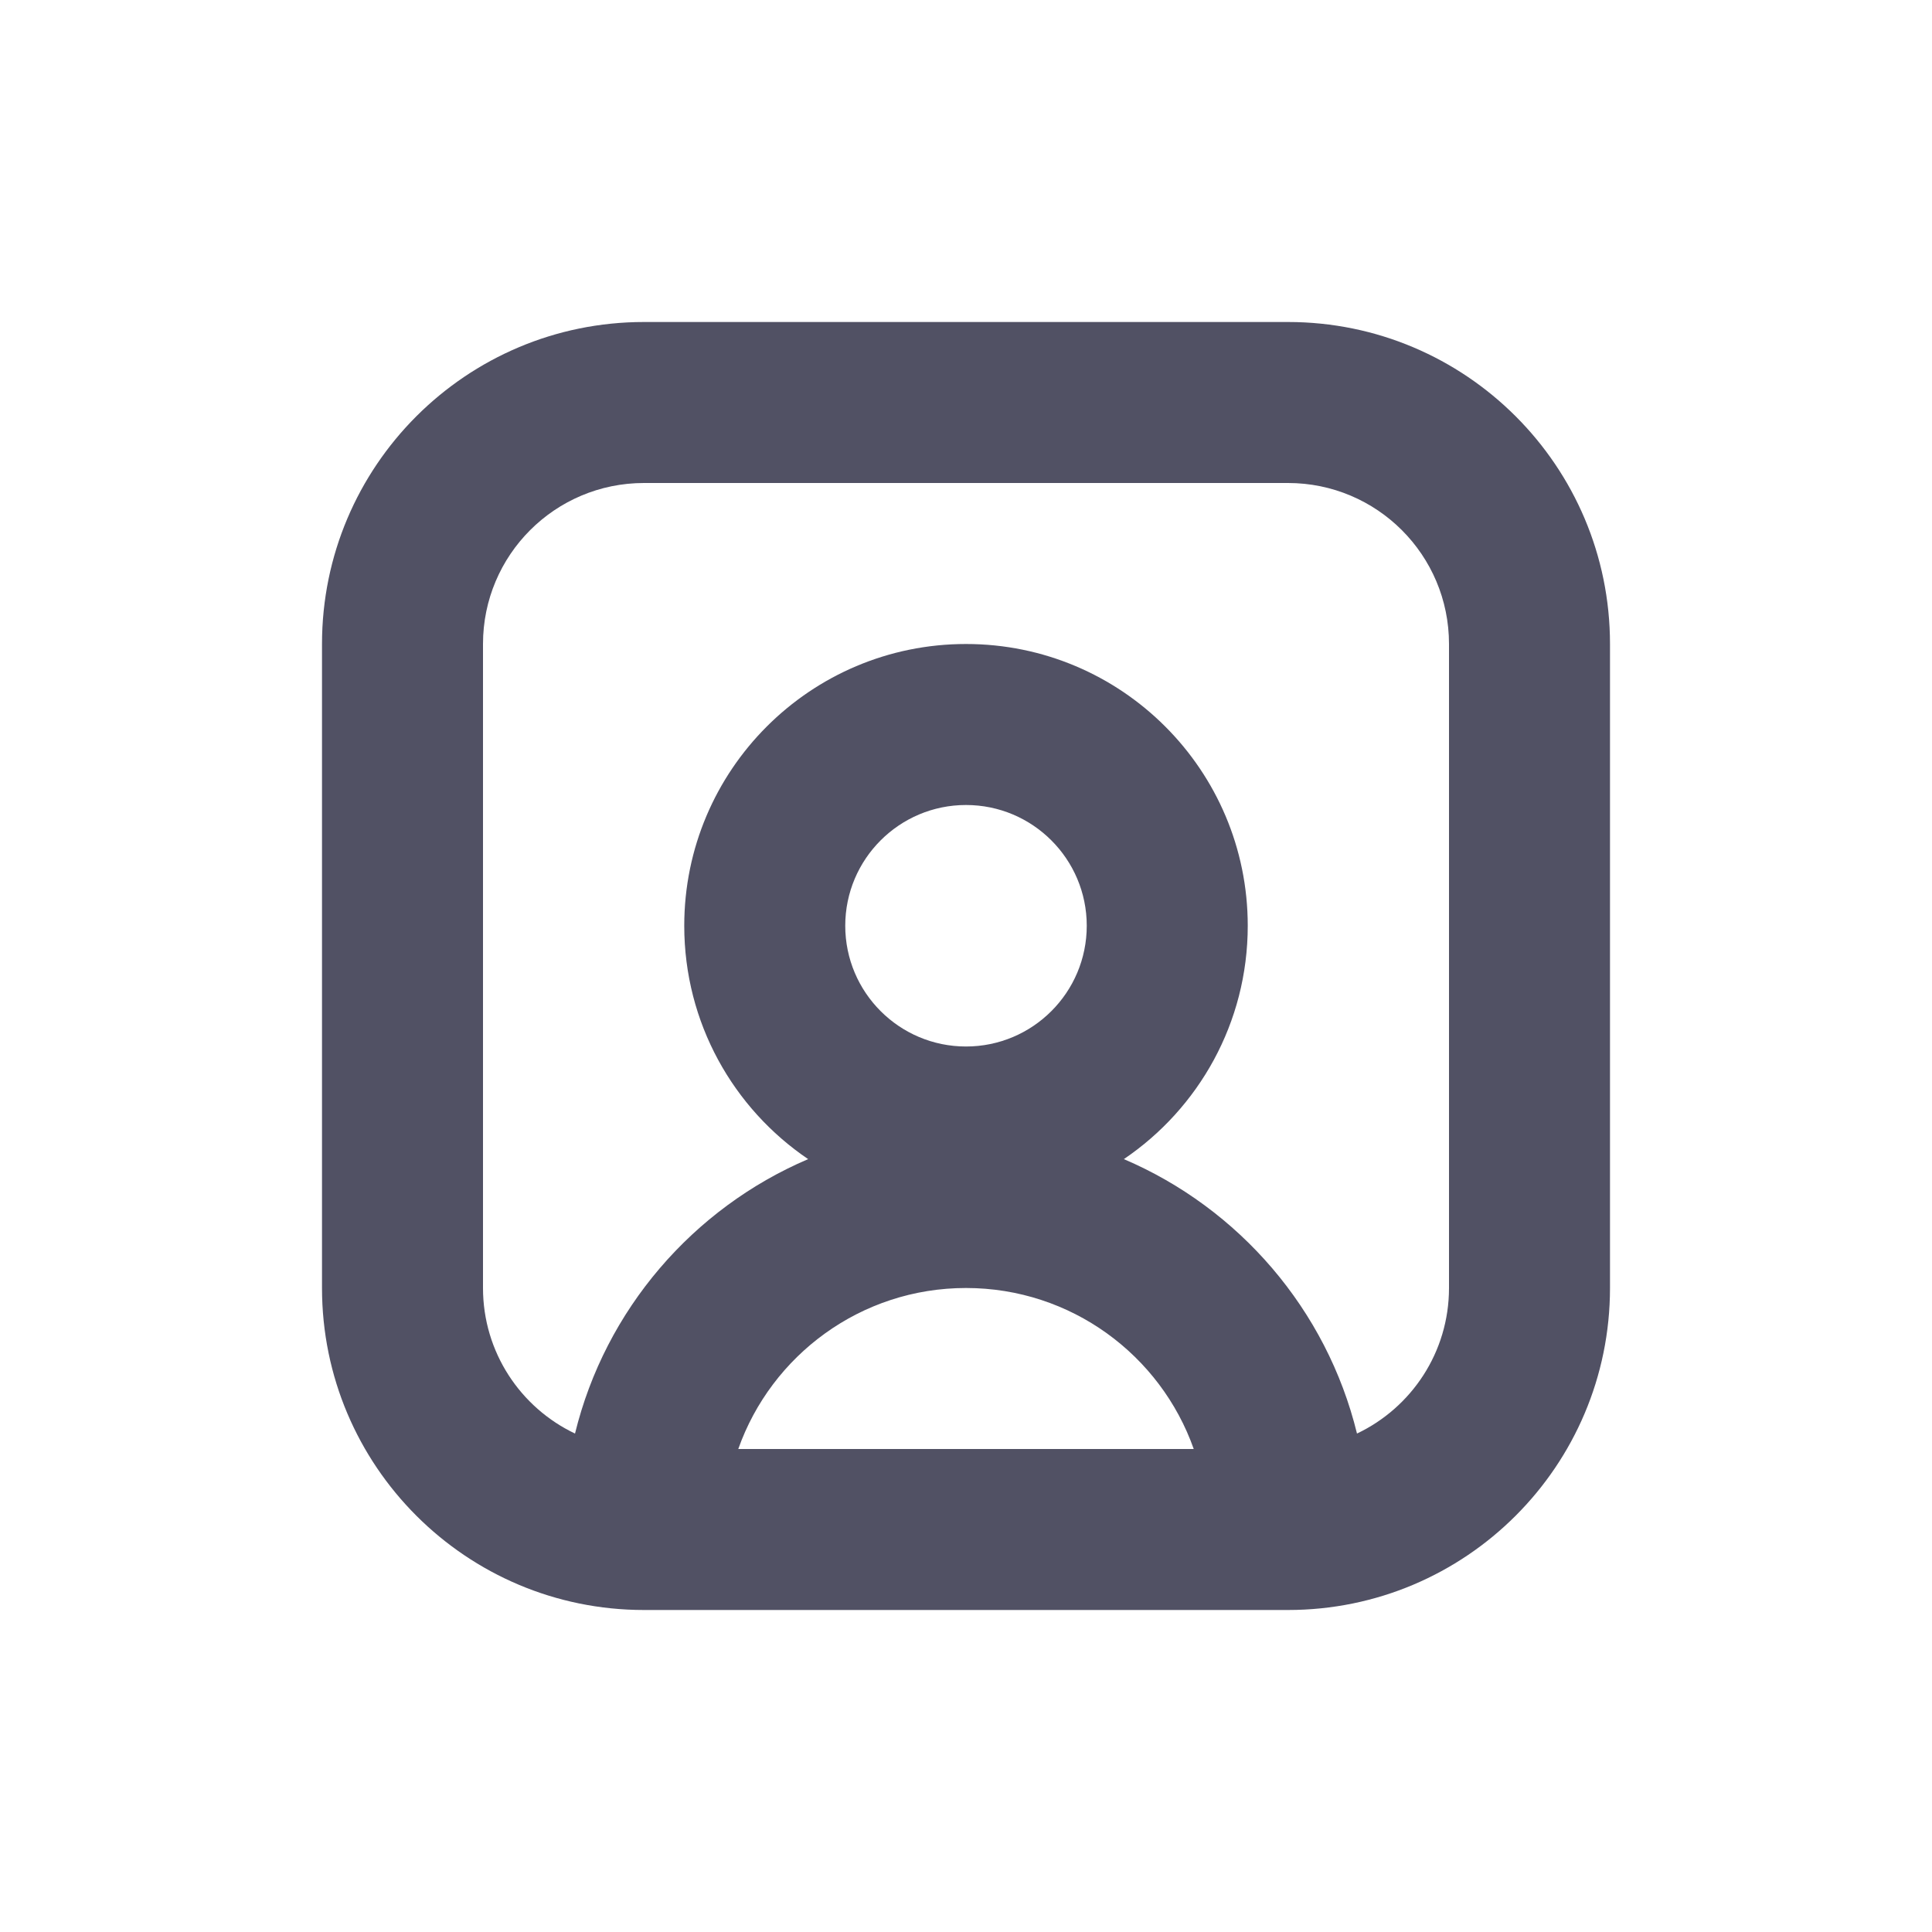
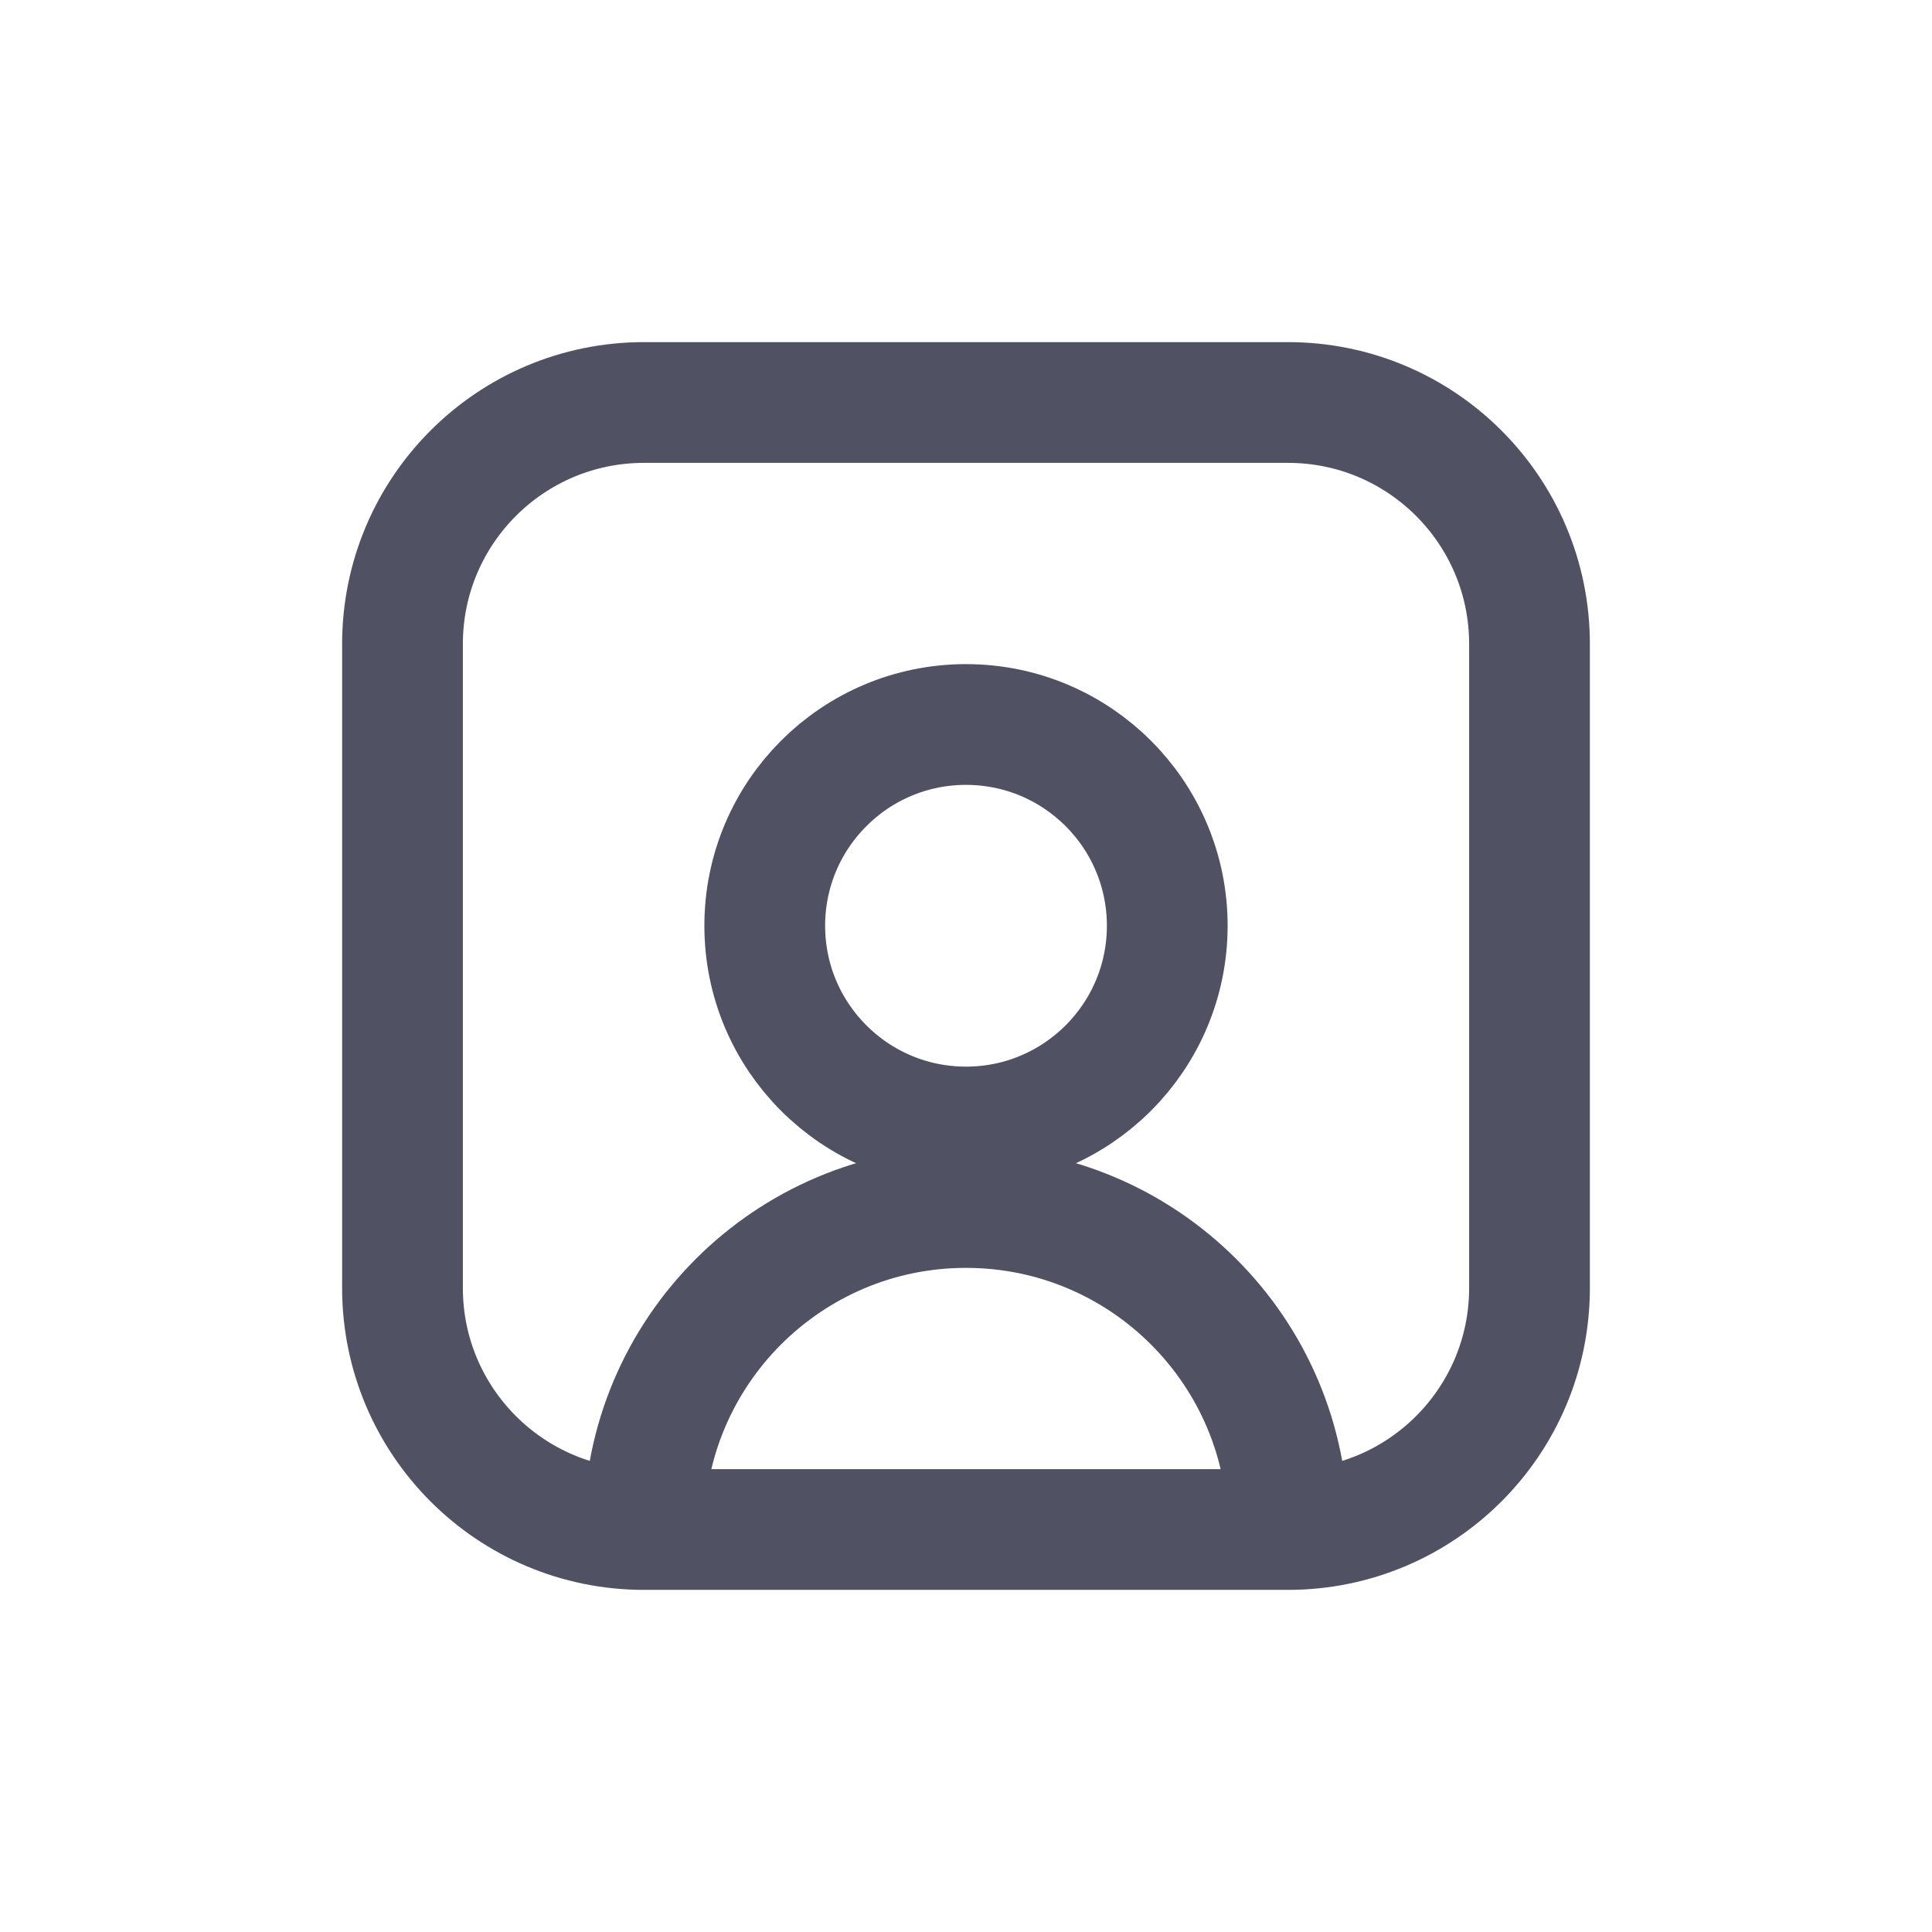
<svg xmlns="http://www.w3.org/2000/svg" width="24" height="24" viewBox="0 0 24 24" fill="none">
-   <path d="M4 8C4 5.791 5.791 4 8 4H16C18.209 4 20 5.791 20 8V16C20 18.209 18.209 20 16 20H8C5.791 20 4 18.209 4 16V8ZM8 6C6.895 6 6 6.895 6 8V16C6 16.798 6.467 17.487 7.143 17.808C7.519 16.269 8.608 15.01 10.039 14.399C9.11 13.77 8.5 12.706 8.5 11.5C8.5 9.567 10.067 8 12 8C13.933 8 15.5 9.567 15.5 11.5C15.5 12.706 14.89 13.77 13.961 14.399C15.392 15.01 16.481 16.269 16.857 17.808C17.533 17.487 18 16.798 18 16V8C18 6.895 17.105 6 16 6H8ZM14.829 18C14.418 16.835 13.306 16 12 16C10.694 16 9.583 16.835 9.171 18H14.829ZM12 10C11.172 10 10.5 10.672 10.5 11.5C10.5 12.328 11.172 13 12 13C12.828 13 13.5 12.328 13.5 11.5C13.5 10.672 12.828 10 12 10Z" fill="#515164" />
+   <path d="M8 5H16C17.657 5 19 6.343 19 8V16C19 17.657 17.657 19 16 19H8C6.343 19 5 17.657 5 16V8C5 6.343 6.343 5 8 5Z" stroke="#515164" stroke-width="1.5" stroke-linecap="round" stroke-linejoin="round" />
+   <circle cx="12" cy="11.5" r="2.5" stroke="#515164" stroke-width="1.5" />
+   <path d="M16 19C16 16.791 14.209 15 12 15C9.791 15 8 16.791 8 19" stroke="#515164" stroke-width="1.5" />
</svg>
